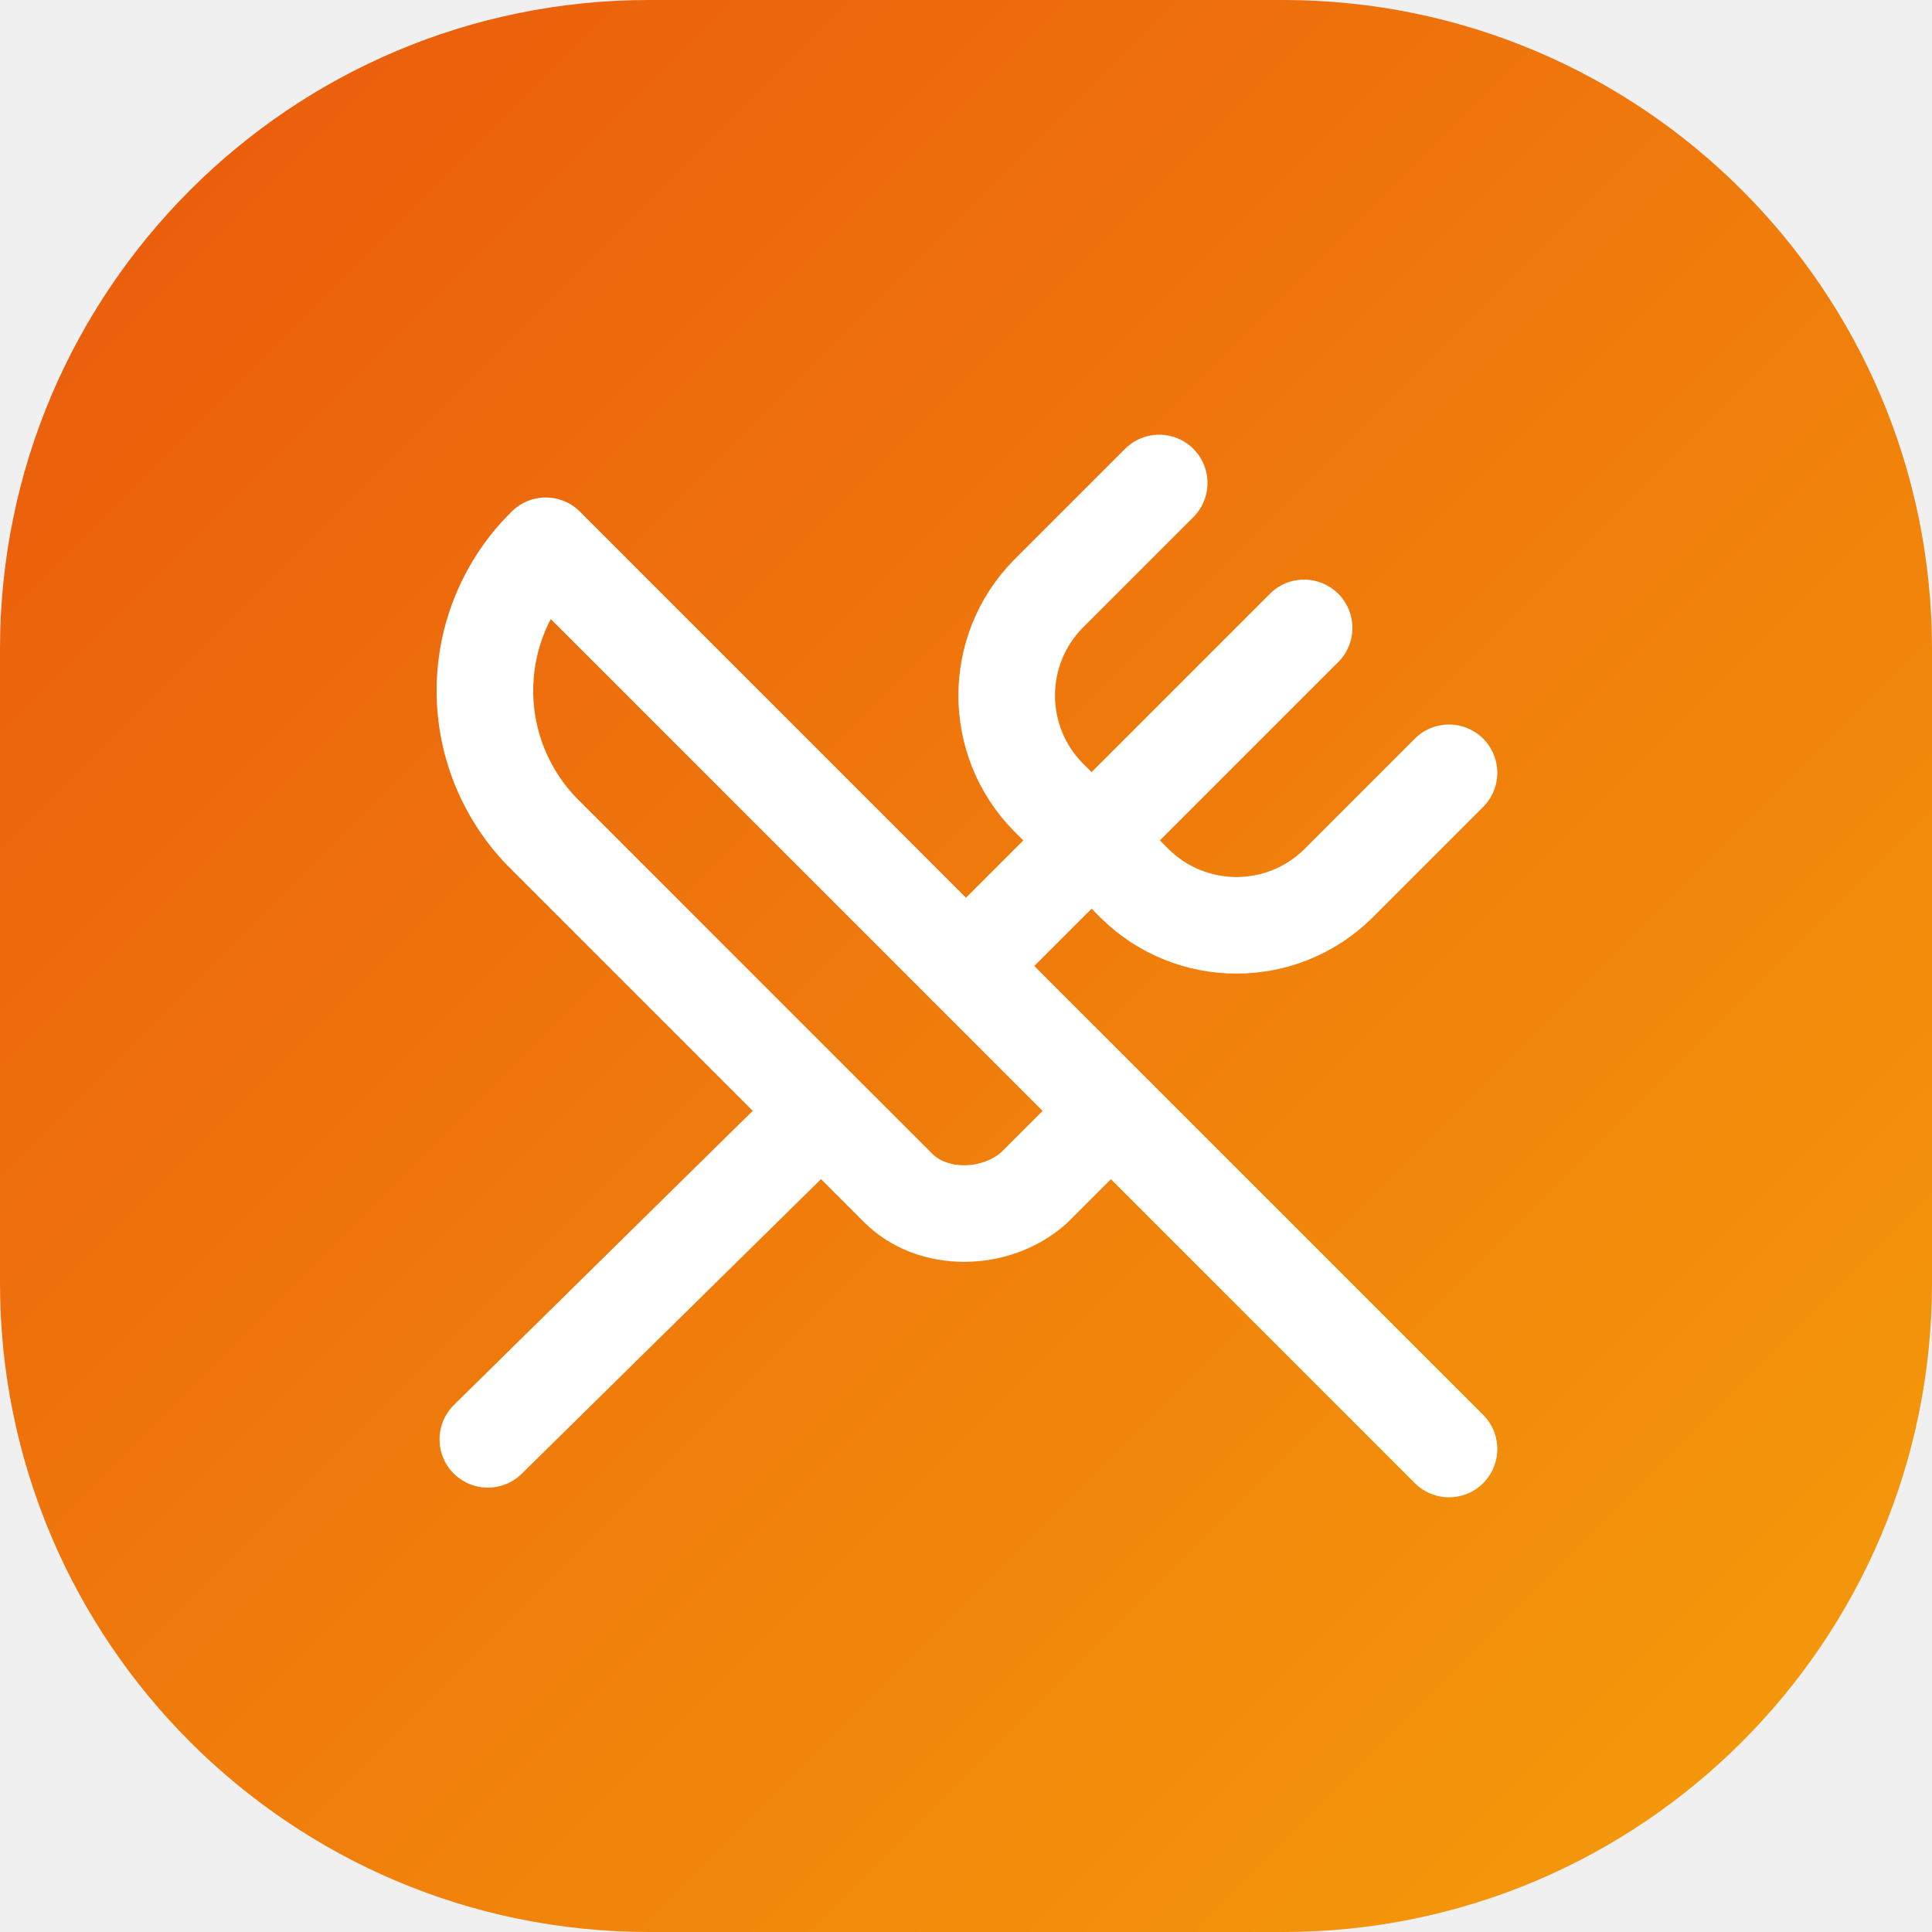
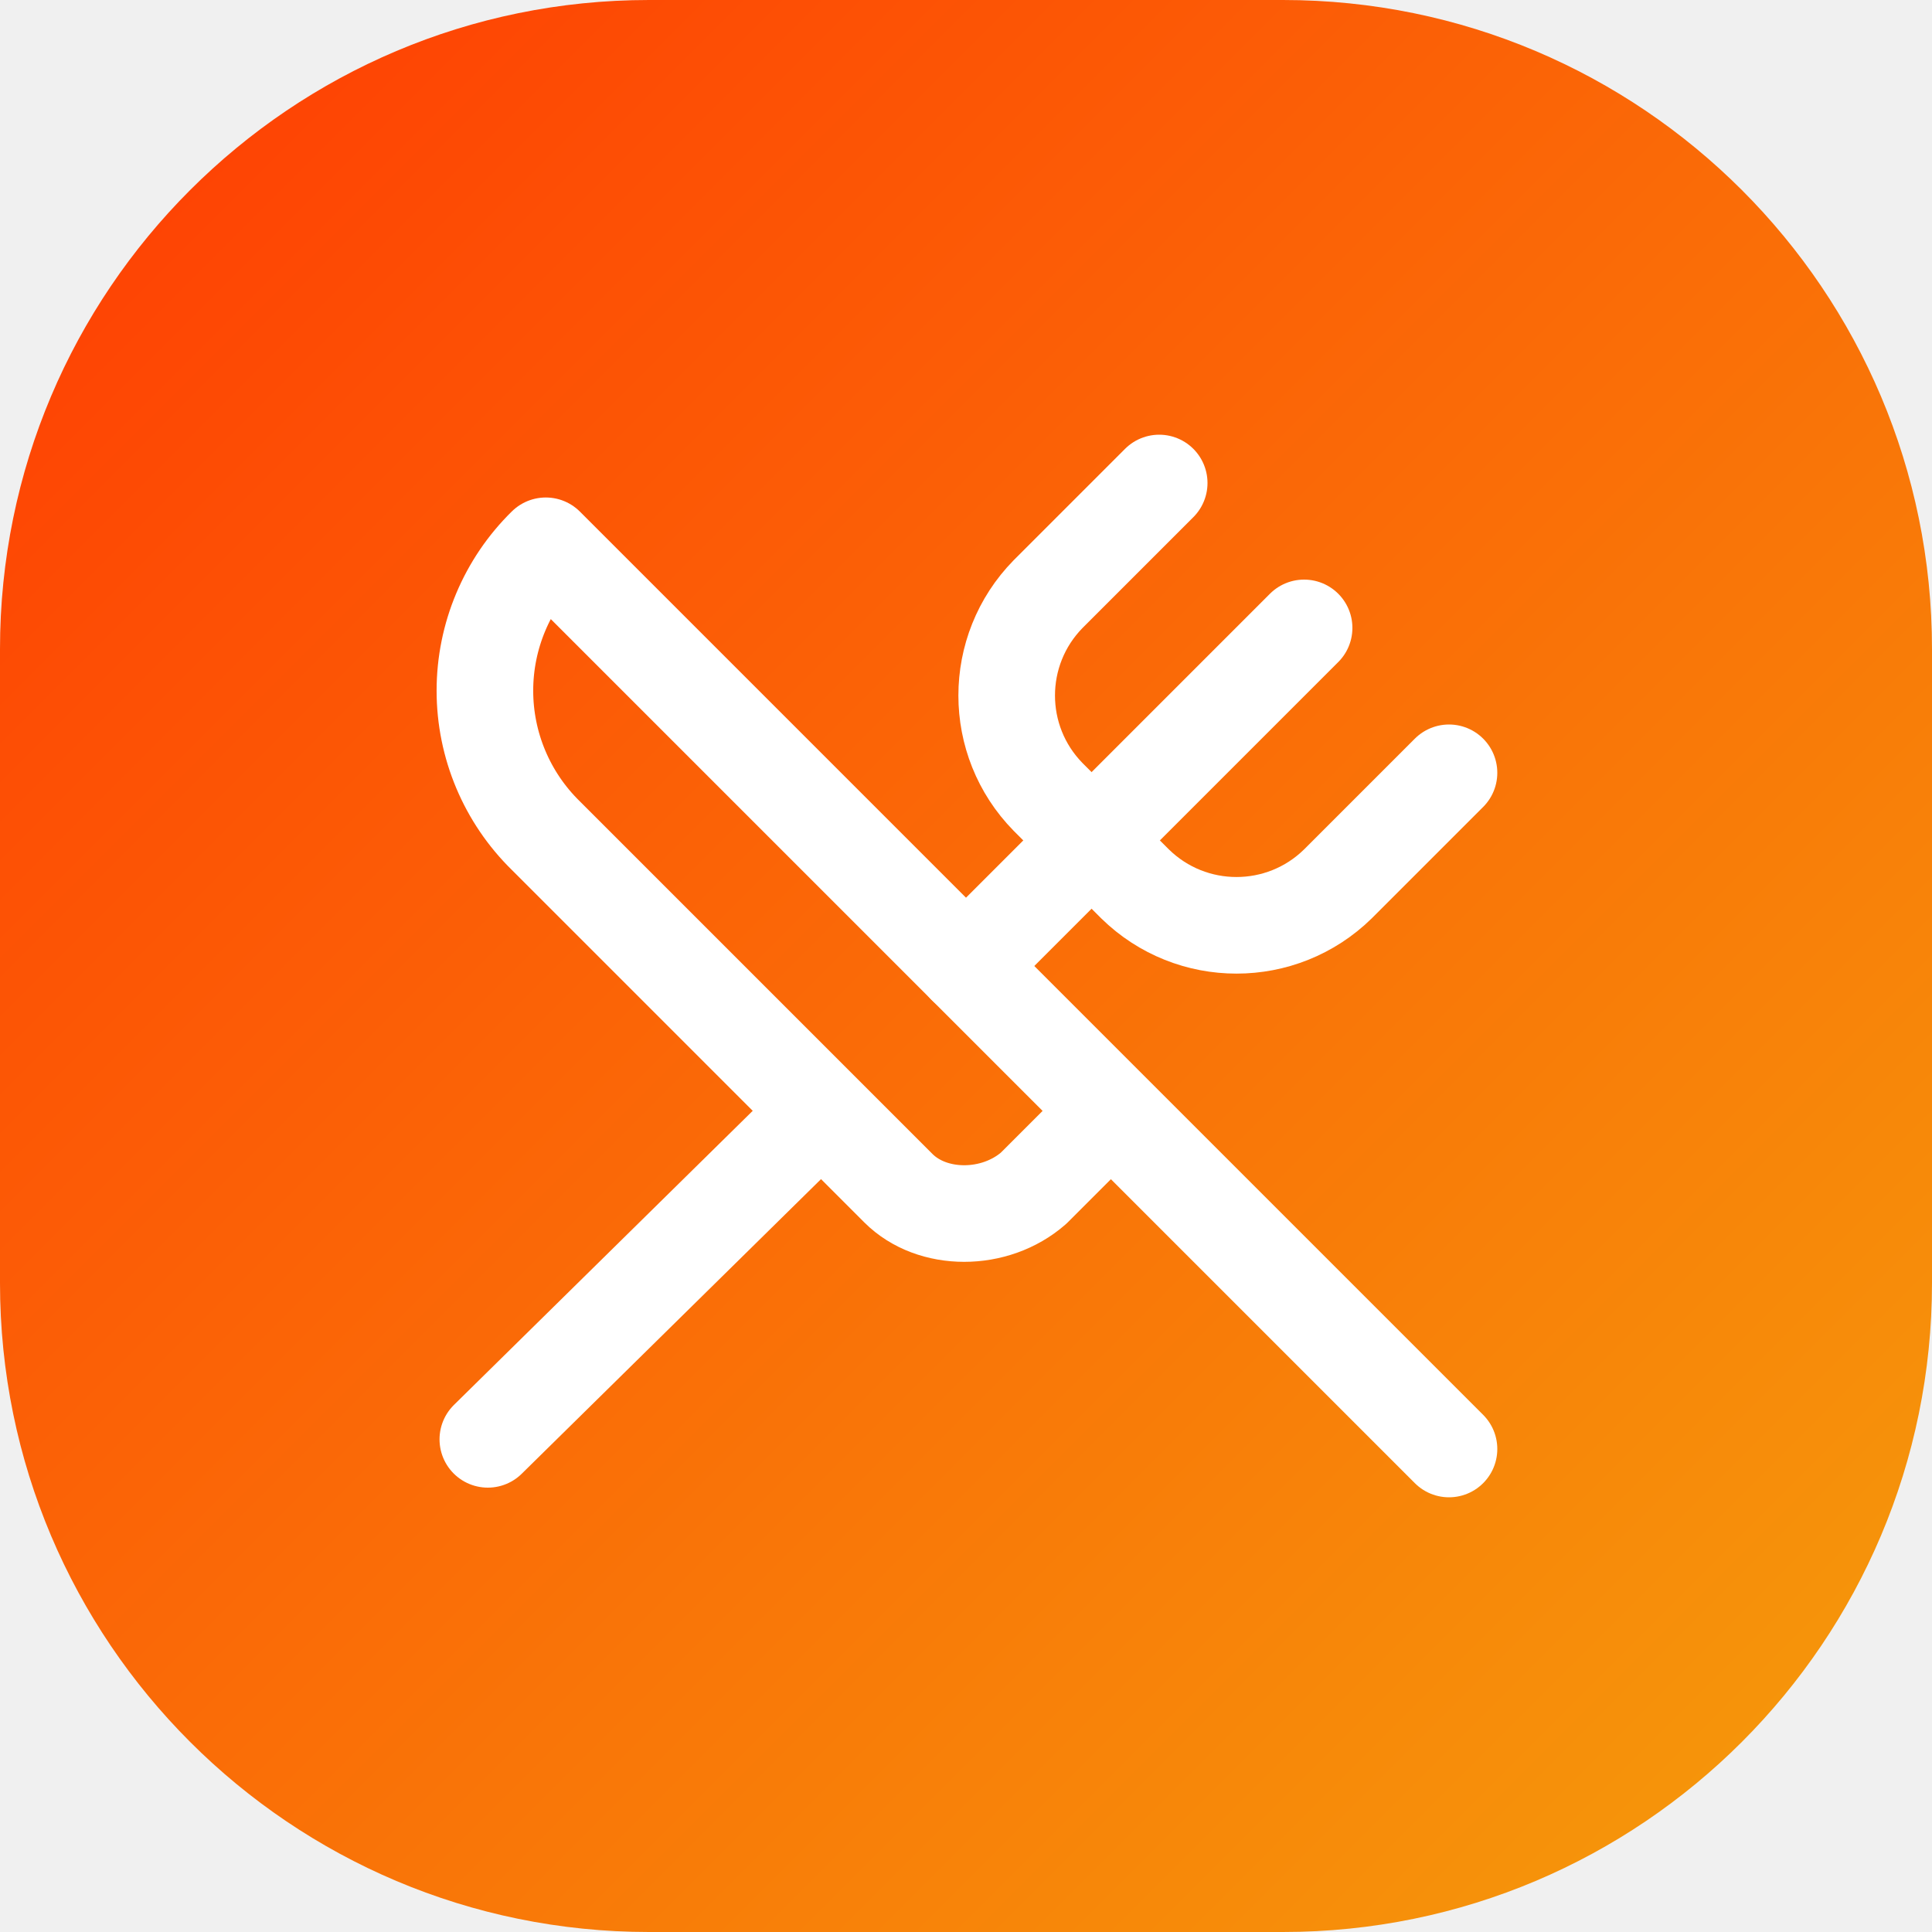
<svg xmlns="http://www.w3.org/2000/svg" viewBox="0 0 128 128" width="128" height="128">
  <defs>
    <linearGradient id="markBg" x1="0%" y1="0%" x2="100%" y2="100%">
-       <stop offset="0%" stop-color="#EA580C" />
+       <stop offset="0%" stop-color="#FF3A03" />
      <stop offset="100%" stop-color="#F59E0B" />
    </linearGradient>
  </defs>
  <rect x="0" y="0" width="128" height="128" rx="43" fill="url(#markBg)" />
  <g transform="translate(25.6, 25.6) scale(3.2)" fill="none" stroke="#FFFFFF" stroke-width="2" stroke-linecap="round" stroke-linejoin="round">
    <path d="m16 2-2.3 2.3a3 3 0 0 0 0 4.2l1.8 1.8a3 3 0 0 0 4.2 0L22 8" />
    <path d="M15 15 3.3 3.3a4.2 4.2 0 0 0 0 6l7.3 7.3c.7.7 2 .7 2.8 0L15 15Zm0 0 7 7" />
    <path d="m2.1 21.8 6.4-6.3" />
    <path d="m19 5-7 7" />
  </g>
</svg>
